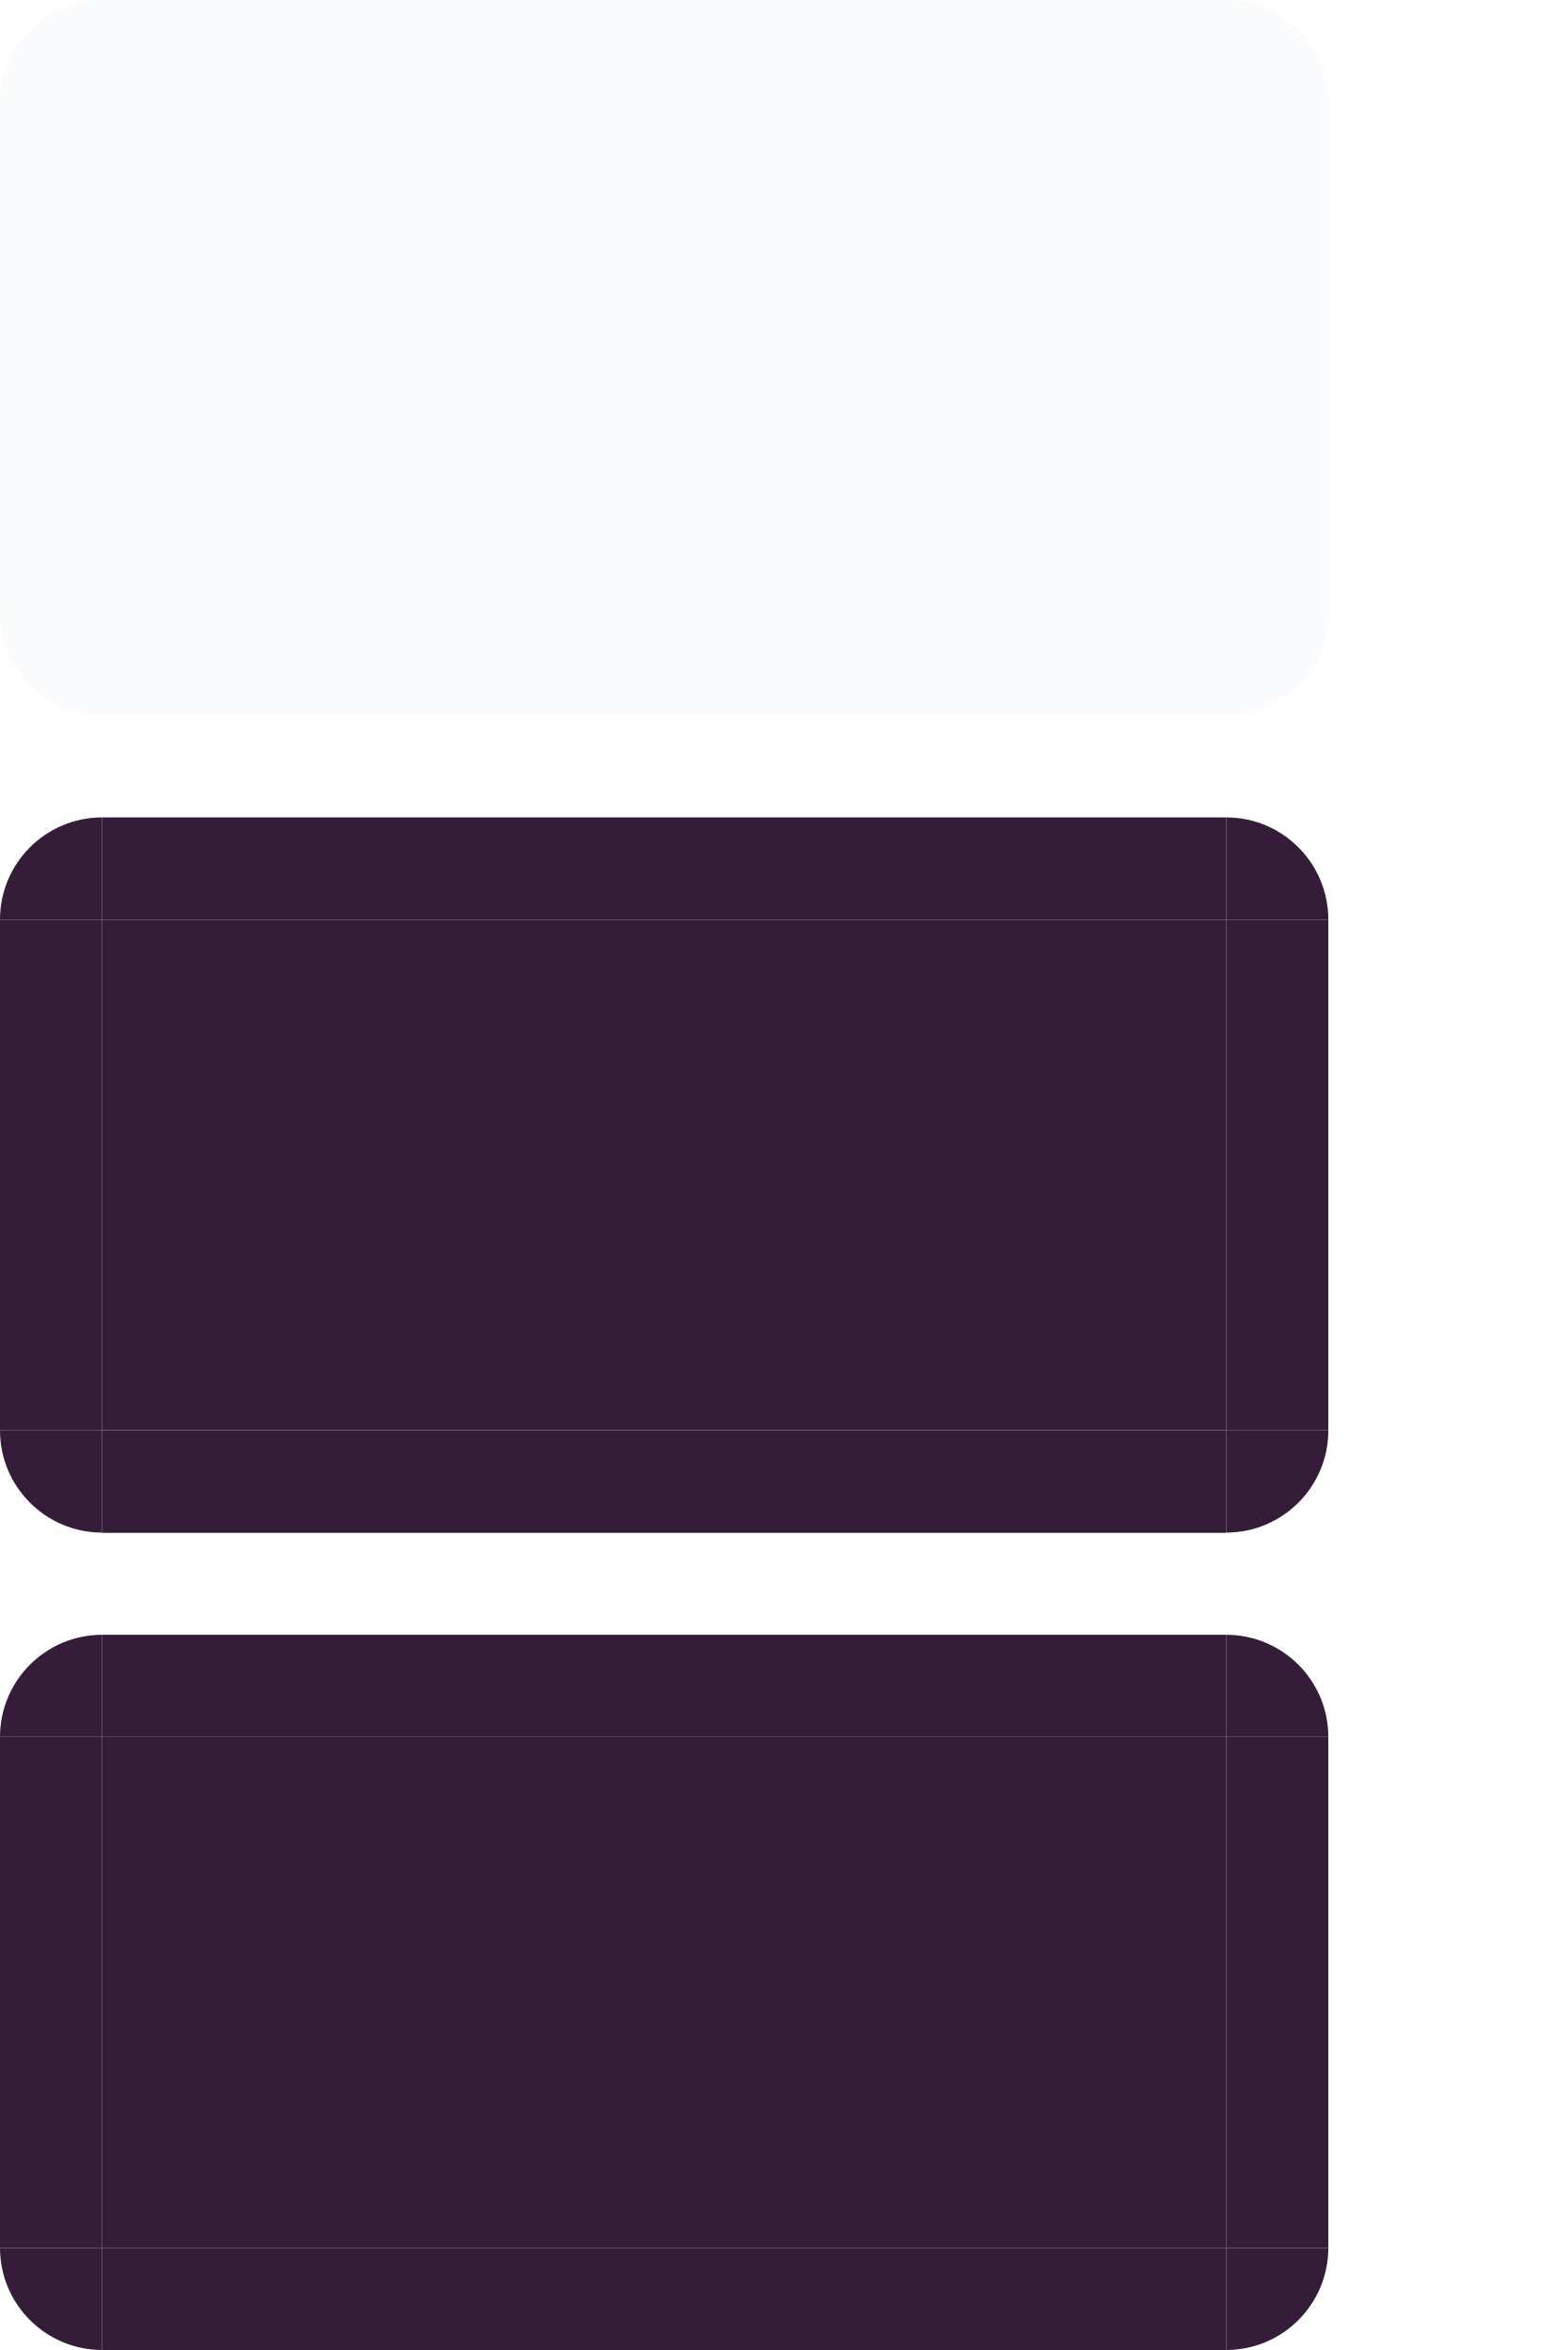
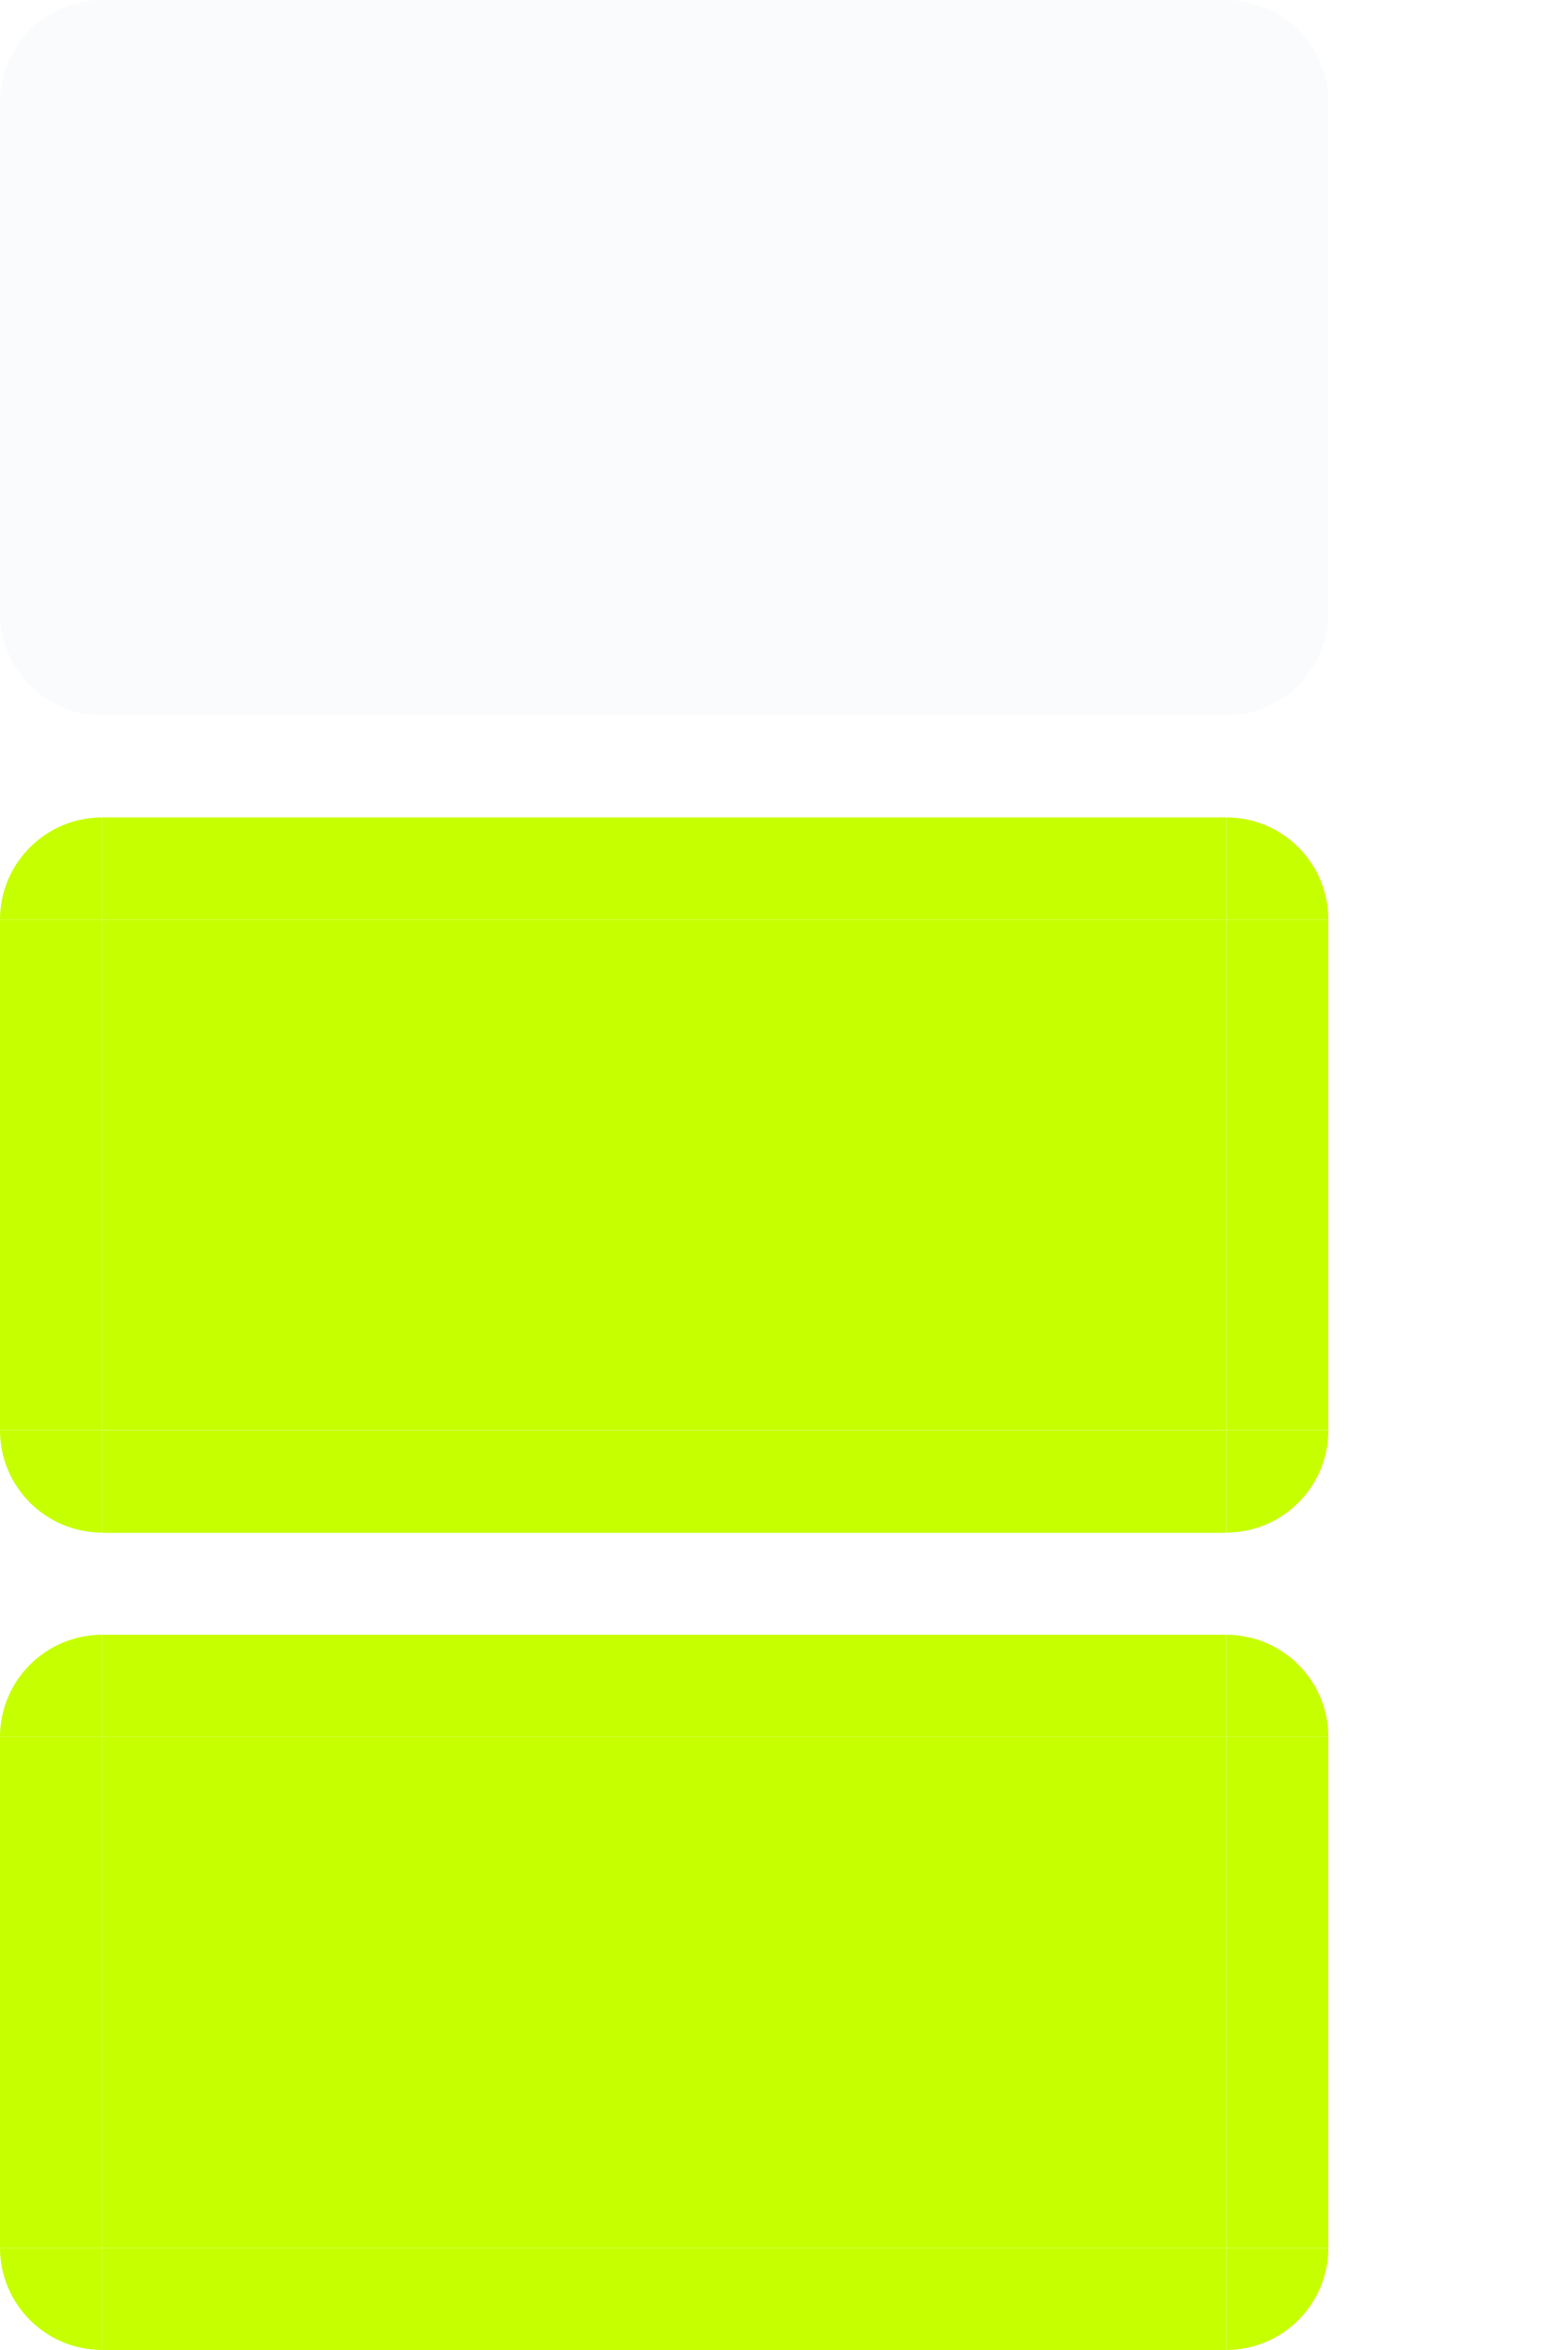
<svg xmlns="http://www.w3.org/2000/svg" id="svg11324" width="15.344" height="23" version="1">
  <defs id="defs33" />
  <path id="normal-left" style="opacity:0.1;fill:#cfd8dc;fill-opacity:1;stroke:none" d="m 9.5e-6,1 0,5 1,0 0,-5 -1,0 z" />
  <path id="normal-right" style="opacity:0.1;fill:#cfd8dc;fill-opacity:1;stroke:none" d="m 13,1 0,5 -1,0 0,-5 1,0 z" />
  <rect id="normal-bottom" style="opacity:0.1;fill:#cfd8dc;fill-opacity:1;stroke:none" width="11" height="1" x="1" y="6" />
  <path id="normal-top" style="opacity:0.1;fill:#cfd8dc;fill-opacity:1;stroke:none" d="m 1,0 0,1 11,0 0,-1 -11,0 z" />
-   <path id="hover-left" style="opacity:1;fill:#351c39;fill-opacity:1;stroke:none" d="m 9.5e-6,9 0,5 1,0 0,-5 -1,0 z" />
-   <path id="hover-right" style="opacity:1;fill:#351c39;fill-opacity:1;stroke:none" d="m 13,9 0,5 -1,0 0,-5 1,0 z" />
-   <path id="hover-top" style="opacity:1;fill:#351c39;fill-opacity:1;stroke:none" d="m 1,8 0,0.999 11,0 0,-0.999 -11,0 z" />
-   <path id="active-left" style="opacity:1;fill:#351c39;fill-opacity:1;stroke:none" d="m 0,17 0,5 1,0 L 1,17 0,17 z" />
-   <path id="active-right" style="opacity:1;fill:#351c39;fill-opacity:1;stroke:none" d="m 13,17 0,5 -1,0 0,-5 1,0 z" />
-   <rect id="active-bottom" style="opacity:1;fill:#351c39;fill-opacity:1;stroke:none" width="11" height="1.001" x="1" y="22" />
-   <path id="active-top" style="opacity:1;fill:#351c39;fill-opacity:1;stroke:none" d="m 1,16 0,1 11,0 0,-1 L 1,16 z" />
+   <path id="hover-left" style="opacity:1;fill:#C6FF00;fill-opacity:1;stroke:none" d="m 9.5e-6,9 0,5 1,0 0,-5 -1,0 z" />
+   <path id="hover-right" style="opacity:1;fill:#C6FF00;fill-opacity:1;stroke:none" d="m 13,9 0,5 -1,0 0,-5 1,0 z" />
+   <path id="hover-top" style="opacity:1;fill:#C6FF00;fill-opacity:1;stroke:none" d="m 1,8 0,0.999 11,0 0,-0.999 -11,0 z" />
+   <path id="active-left" style="opacity:1;fill:#C6FF00;fill-opacity:1;stroke:none" d="m 0,17 0,5 1,0 L 1,17 0,17 z" />
+   <path id="active-right" style="opacity:1;fill:#C6FF00;fill-opacity:1;stroke:none" d="m 13,17 0,5 -1,0 0,-5 1,0 z" />
+   <rect id="active-bottom" style="opacity:1;fill:#C6FF00;fill-opacity:1;stroke:none" width="11" height="1.001" x="1" y="22" />
+   <path id="active-top" style="opacity:1;fill:#C6FF00;fill-opacity:1;stroke:none" d="m 1,16 0,1 11,0 0,-1 L 1,16 z" />
  <rect id="normal-center" style="opacity:0.1;fill:#cfd8dc;fill-opacity:1;stroke:none" width="11" height="5" x="1" y="-6" transform="scale(1,-1)" />
-   <rect id="active-center" style="opacity:1;fill:#351c39;fill-opacity:1;stroke:none" width="11" height="5" x="1" y="-22" transform="scale(1,-1)" />
-   <rect id="hover-center" style="opacity:1;fill:#351c39;fill-opacity:1;stroke:none" width="11" height="5" x="1" y="-14" transform="scale(1,-1)" />
-   <g id="hover-bottom" transform="matrix(2.199996,0,0,0.9987516,-1.199986,-2.446941)" style="fill:#351c39;fill-opacity:1">
-     <rect id="rect3076" style="opacity:1;fill:#351c39;fill-opacity:1;stroke:none" width="5" height="1.001" x="1" y="16.47" />
+   <rect id="active-center" style="opacity:1;fill:#C6FF00;fill-opacity:1;stroke:none" width="11" height="5" x="1" y="-22" transform="scale(1,-1)" />
+   <rect id="hover-center" style="opacity:1;fill:#C6FF00;fill-opacity:1;stroke:none" width="11" height="5" x="1" y="-14" transform="scale(1,-1)" />
+   <g id="hover-bottom" transform="matrix(2.199996,0,0,0.9987516,-1.199986,-2.446941)" style="fill:#C6FF00;fill-opacity:1">
+     <rect id="rect3076" style="opacity:1;fill:#C6FF00;fill-opacity:1;stroke:none" width="5" height="1.001" x="1" y="16.47" />
  </g>
-   <path id="hover-bottomleft" style="opacity:1;color:#000000;fill:#351c39;fill-opacity:1;fill-rule:nonzero;stroke:none;stroke-width:1px;marker:none;visibility:visible;display:inline;overflow:visible;enable-background:accumulate" d="m 9.5e-6,14 c 0,0.552 0.448,1 1,1 l 0,-1 -1,0 z" />
-   <path id="hover-topleft" style="opacity:1;color:#000000;fill:#351c39;fill-opacity:1;fill-rule:nonzero;stroke:none;stroke-width:1px;marker:none;visibility:visible;display:inline;overflow:visible;enable-background:accumulate" d="m 9.5e-6,9 c 0,-0.552 0.448,-1 1,-1 l 0,1 -1,0 z" />
-   <path id="hover-topright" style="opacity:1;color:#000000;fill:#351c39;fill-opacity:1;fill-rule:nonzero;stroke:none;stroke-width:1px;marker:none;visibility:visible;display:inline;overflow:visible;enable-background:accumulate" d="m 13,9 c 0,-0.552 -0.448,-1 -1,-1 l 0,1 1,0 z" />
-   <path id="hover-bottomright" style="opacity:1;color:#000000;fill:#351c39;fill-opacity:1;fill-rule:nonzero;stroke:none;stroke-width:1px;marker:none;visibility:visible;display:inline;overflow:visible;enable-background:accumulate" d="m 13,14 c 0,0.552 -0.448,1 -1,1 l 0,-1 1,0 z" />
+   <path id="hover-bottomleft" style="opacity:1;color:#000000;fill:#C6FF00;fill-opacity:1;fill-rule:nonzero;stroke:none;stroke-width:1px;marker:none;visibility:visible;display:inline;overflow:visible;enable-background:accumulate" d="m 9.5e-6,14 c 0,0.552 0.448,1 1,1 l 0,-1 -1,0 z" />
+   <path id="hover-topleft" style="opacity:1;color:#000000;fill:#C6FF00;fill-opacity:1;fill-rule:nonzero;stroke:none;stroke-width:1px;marker:none;visibility:visible;display:inline;overflow:visible;enable-background:accumulate" d="m 9.5e-6,9 c 0,-0.552 0.448,-1 1,-1 l 0,1 -1,0 z" />
+   <path id="hover-topright" style="opacity:1;color:#000000;fill:#C6FF00;fill-opacity:1;fill-rule:nonzero;stroke:none;stroke-width:1px;marker:none;visibility:visible;display:inline;overflow:visible;enable-background:accumulate" d="m 13,9 c 0,-0.552 -0.448,-1 -1,-1 l 0,1 1,0 z" />
+   <path id="hover-bottomright" style="opacity:1;color:#000000;fill:#C6FF00;fill-opacity:1;fill-rule:nonzero;stroke:none;stroke-width:1px;marker:none;visibility:visible;display:inline;overflow:visible;enable-background:accumulate" d="m 13,14 c 0,0.552 -0.448,1 -1,1 l 0,-1 1,0 z" />
  <path id="normal-bottomleft" style="opacity:0.1;color:#000000;fill:#cfd8dc;fill-opacity:1;fill-rule:nonzero;stroke:none;stroke-width:1px;marker:none;visibility:visible;display:inline;overflow:visible;enable-background:accumulate" d="m 9.5e-6,6 c 0,0.552 0.448,1 1,1 l 0,-1 -1,0 z" />
  <path id="normal-topleft" style="opacity:0.1;color:#000000;fill:#cfd8dc;fill-opacity:1;fill-rule:nonzero;stroke:none;stroke-width:1px;marker:none;visibility:visible;display:inline;overflow:visible;enable-background:accumulate" d="m 9.5e-6,1 c 0,-0.552 0.448,-1 1,-1 l 0,1 -1,0 z" />
  <path id="normal-topright" style="opacity:0.1;color:#000000;fill:#cfd8dc;fill-opacity:1;fill-rule:nonzero;stroke:none;stroke-width:1px;marker:none;visibility:visible;display:inline;overflow:visible;enable-background:accumulate" d="m 13,1 c 0,-0.552 -0.448,-1 -1,-1 l 0,1 1,0 z" />
  <path id="normal-bottomright" style="opacity:0.1;color:#000000;fill:#cfd8dc;fill-opacity:1;fill-rule:nonzero;stroke:none;stroke-width:1px;marker:none;visibility:visible;display:inline;overflow:visible;enable-background:accumulate" d="m 13,6 c 0,0.552 -0.448,1 -1,1 l 0,-1 1,0 z" />
-   <path id="active-bottomleft" style="opacity:1;color:#000000;fill:#351c39;fill-opacity:1;fill-rule:nonzero;stroke:none;stroke-width:1px;marker:none;visibility:visible;display:inline;overflow:visible;enable-background:accumulate" d="m 9.5e-6,22 c 0,0.552 0.448,1 1,1 l 0,-1 -1,0 z" />
-   <path id="active-topleft" style="opacity:1;color:#000000;fill:#351c39;fill-opacity:1;fill-rule:nonzero;stroke:none;stroke-width:1px;marker:none;visibility:visible;display:inline;overflow:visible;enable-background:accumulate" d="m 9.5e-6,17 c 0,-0.552 0.448,-1 1,-1 l 0,1 -1,0 z" />
-   <path id="active-topright" style="opacity:1;color:#000000;fill:#351c39;fill-opacity:1;fill-rule:nonzero;stroke:none;stroke-width:1px;marker:none;visibility:visible;display:inline;overflow:visible;enable-background:accumulate" d="m 13,17 c 0,-0.552 -0.448,-1 -1,-1 l 0,1 1,0 z" />
-   <path id="active-bottomright" style="opacity:1;color:#000000;fill:#351c39;fill-opacity:1;fill-rule:nonzero;stroke:none;stroke-width:1px;marker:none;visibility:visible;display:inline;overflow:visible;enable-background:accumulate" d="m 13,22 c 0,0.552 -0.448,1 -1,1 l 0,-1 1,0 z" />
+   <path id="active-bottomleft" style="opacity:1;color:#000000;fill:#C6FF00;fill-opacity:1;fill-rule:nonzero;stroke:none;stroke-width:1px;marker:none;visibility:visible;display:inline;overflow:visible;enable-background:accumulate" d="m 9.5e-6,22 c 0,0.552 0.448,1 1,1 l 0,-1 -1,0 z" />
+   <path id="active-topleft" style="opacity:1;color:#000000;fill:#C6FF00;fill-opacity:1;fill-rule:nonzero;stroke:none;stroke-width:1px;marker:none;visibility:visible;display:inline;overflow:visible;enable-background:accumulate" d="m 9.5e-6,17 c 0,-0.552 0.448,-1 1,-1 l 0,1 -1,0 z" />
+   <path id="active-topright" style="opacity:1;color:#000000;fill:#C6FF00;fill-opacity:1;fill-rule:nonzero;stroke:none;stroke-width:1px;marker:none;visibility:visible;display:inline;overflow:visible;enable-background:accumulate" d="m 13,17 c 0,-0.552 -0.448,-1 -1,-1 l 0,1 1,0 z" />
+   <path id="active-bottomright" style="opacity:1;color:#000000;fill:#C6FF00;fill-opacity:1;fill-rule:nonzero;stroke:none;stroke-width:1px;marker:none;visibility:visible;display:inline;overflow:visible;enable-background:accumulate" d="m 13,22 c 0,0.552 -0.448,1 -1,1 l 0,-1 1,0 z" />
</svg>
